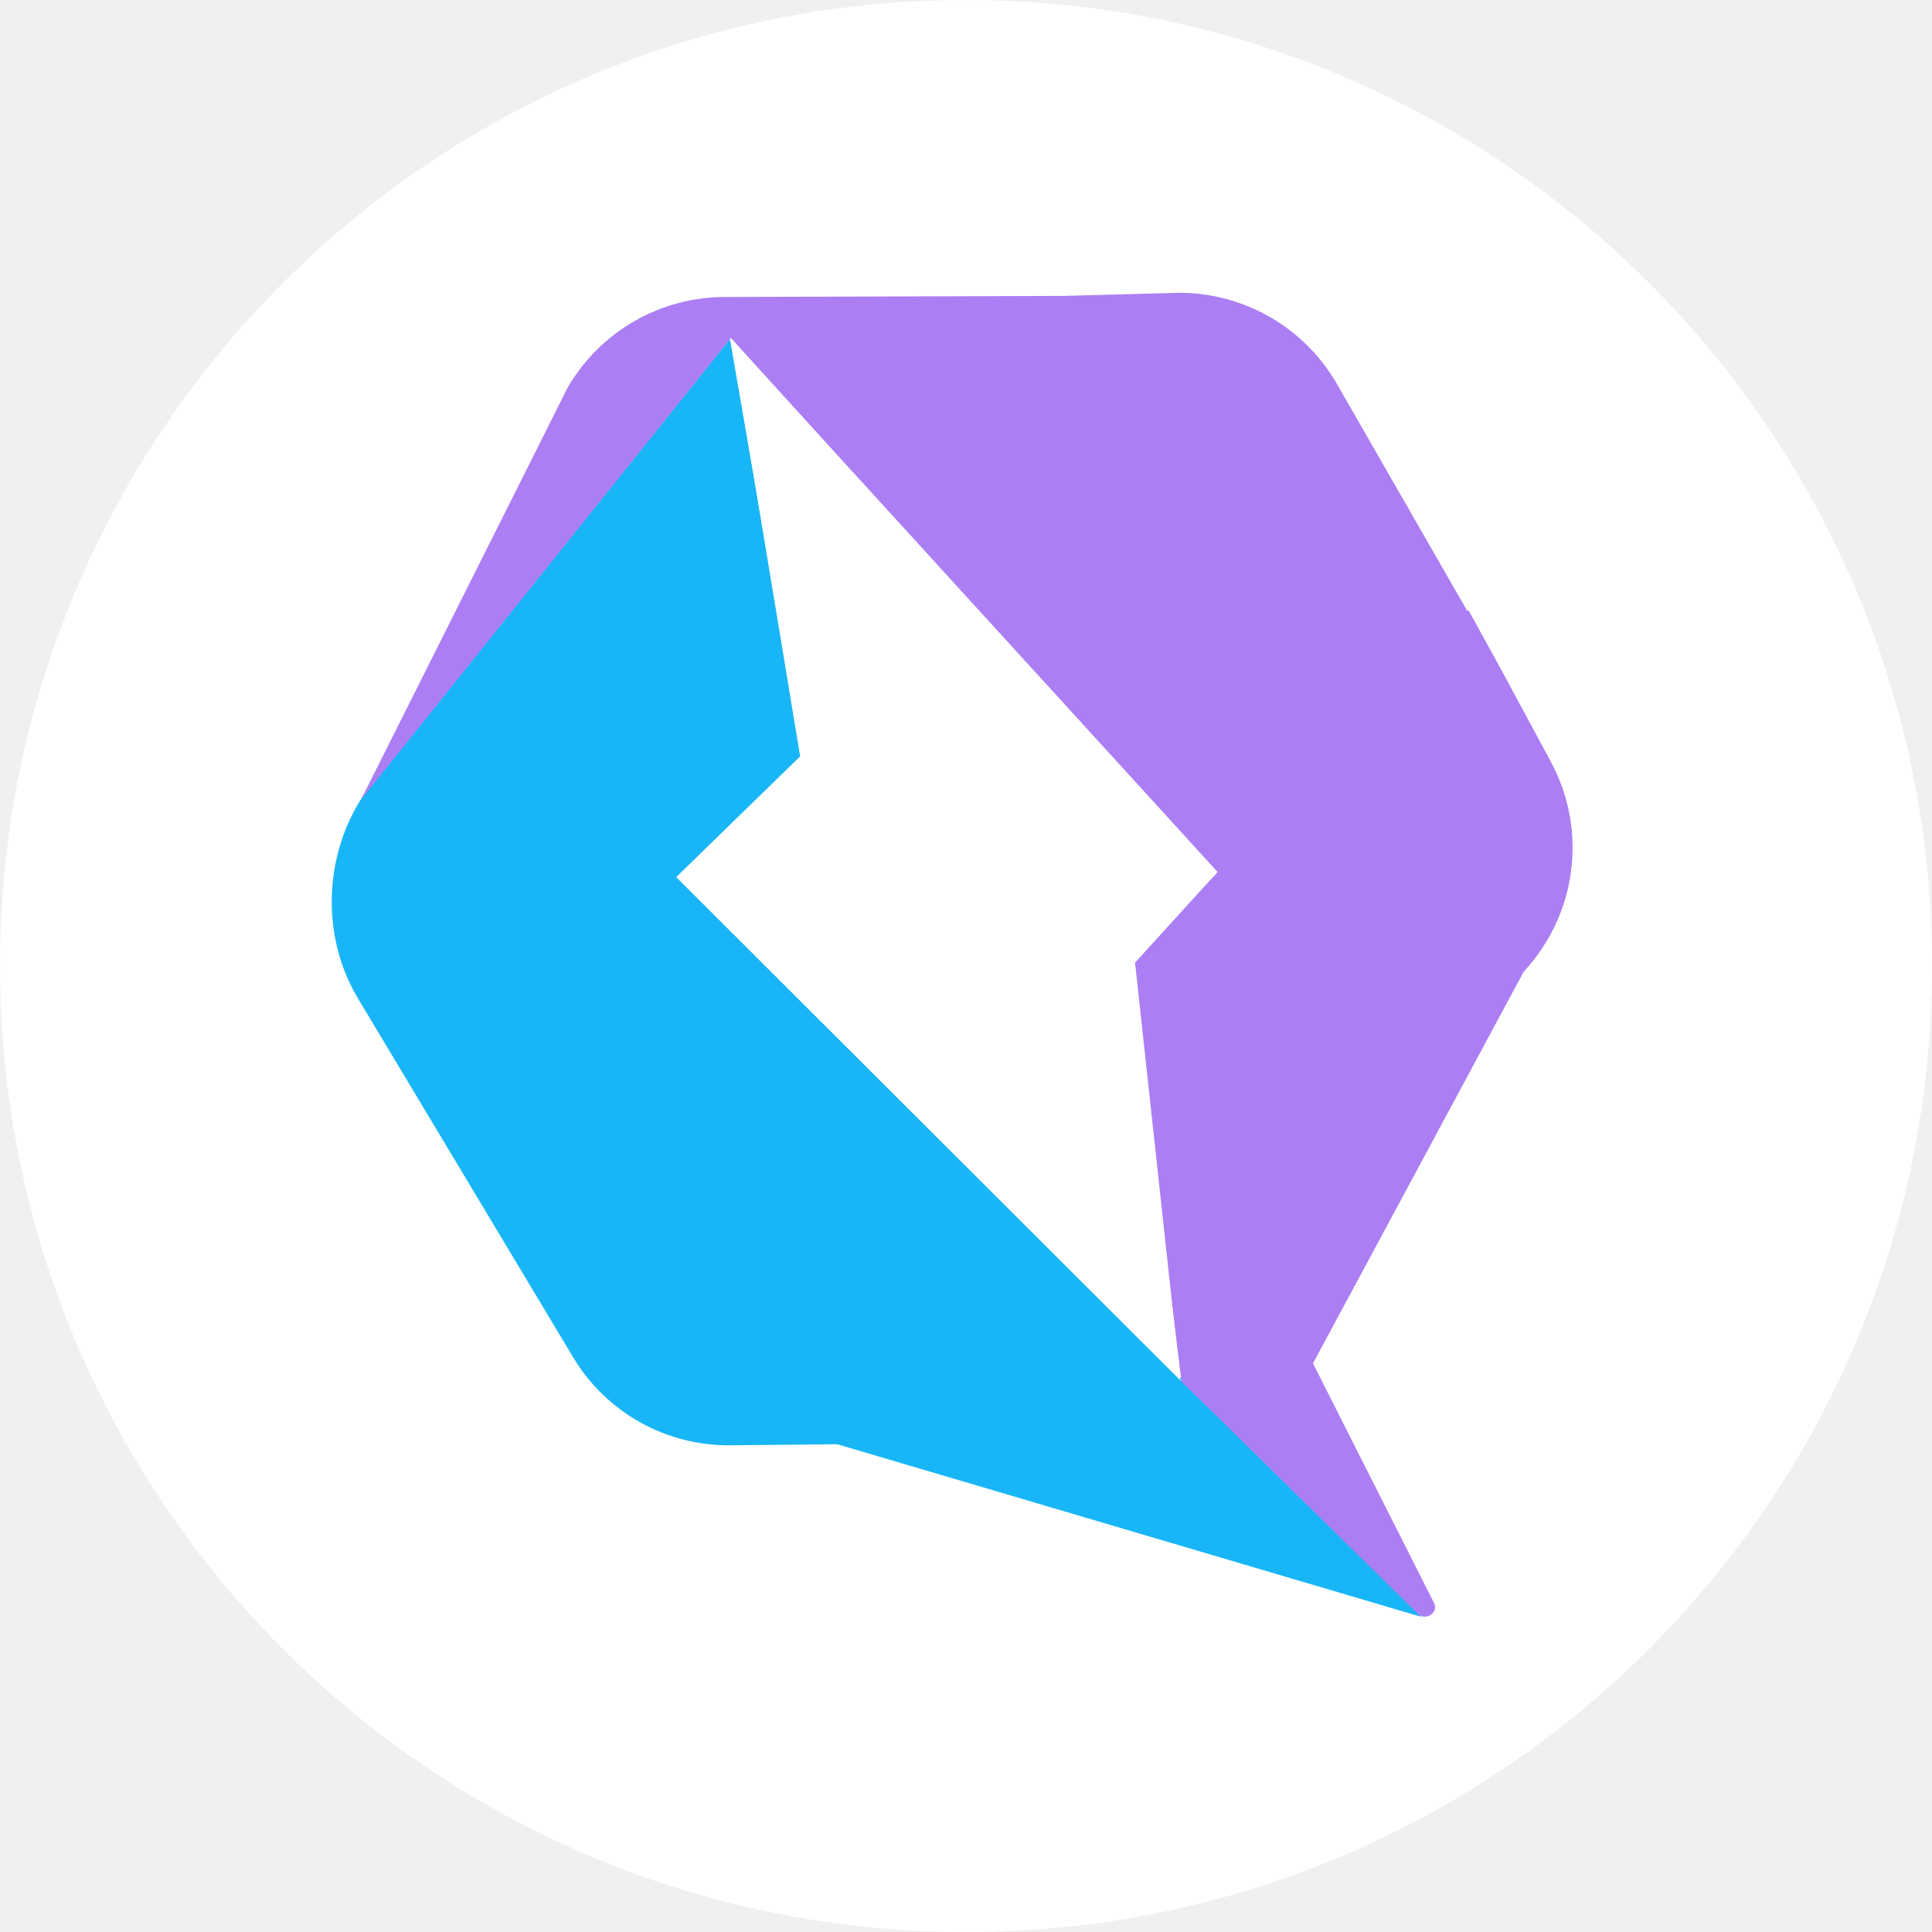
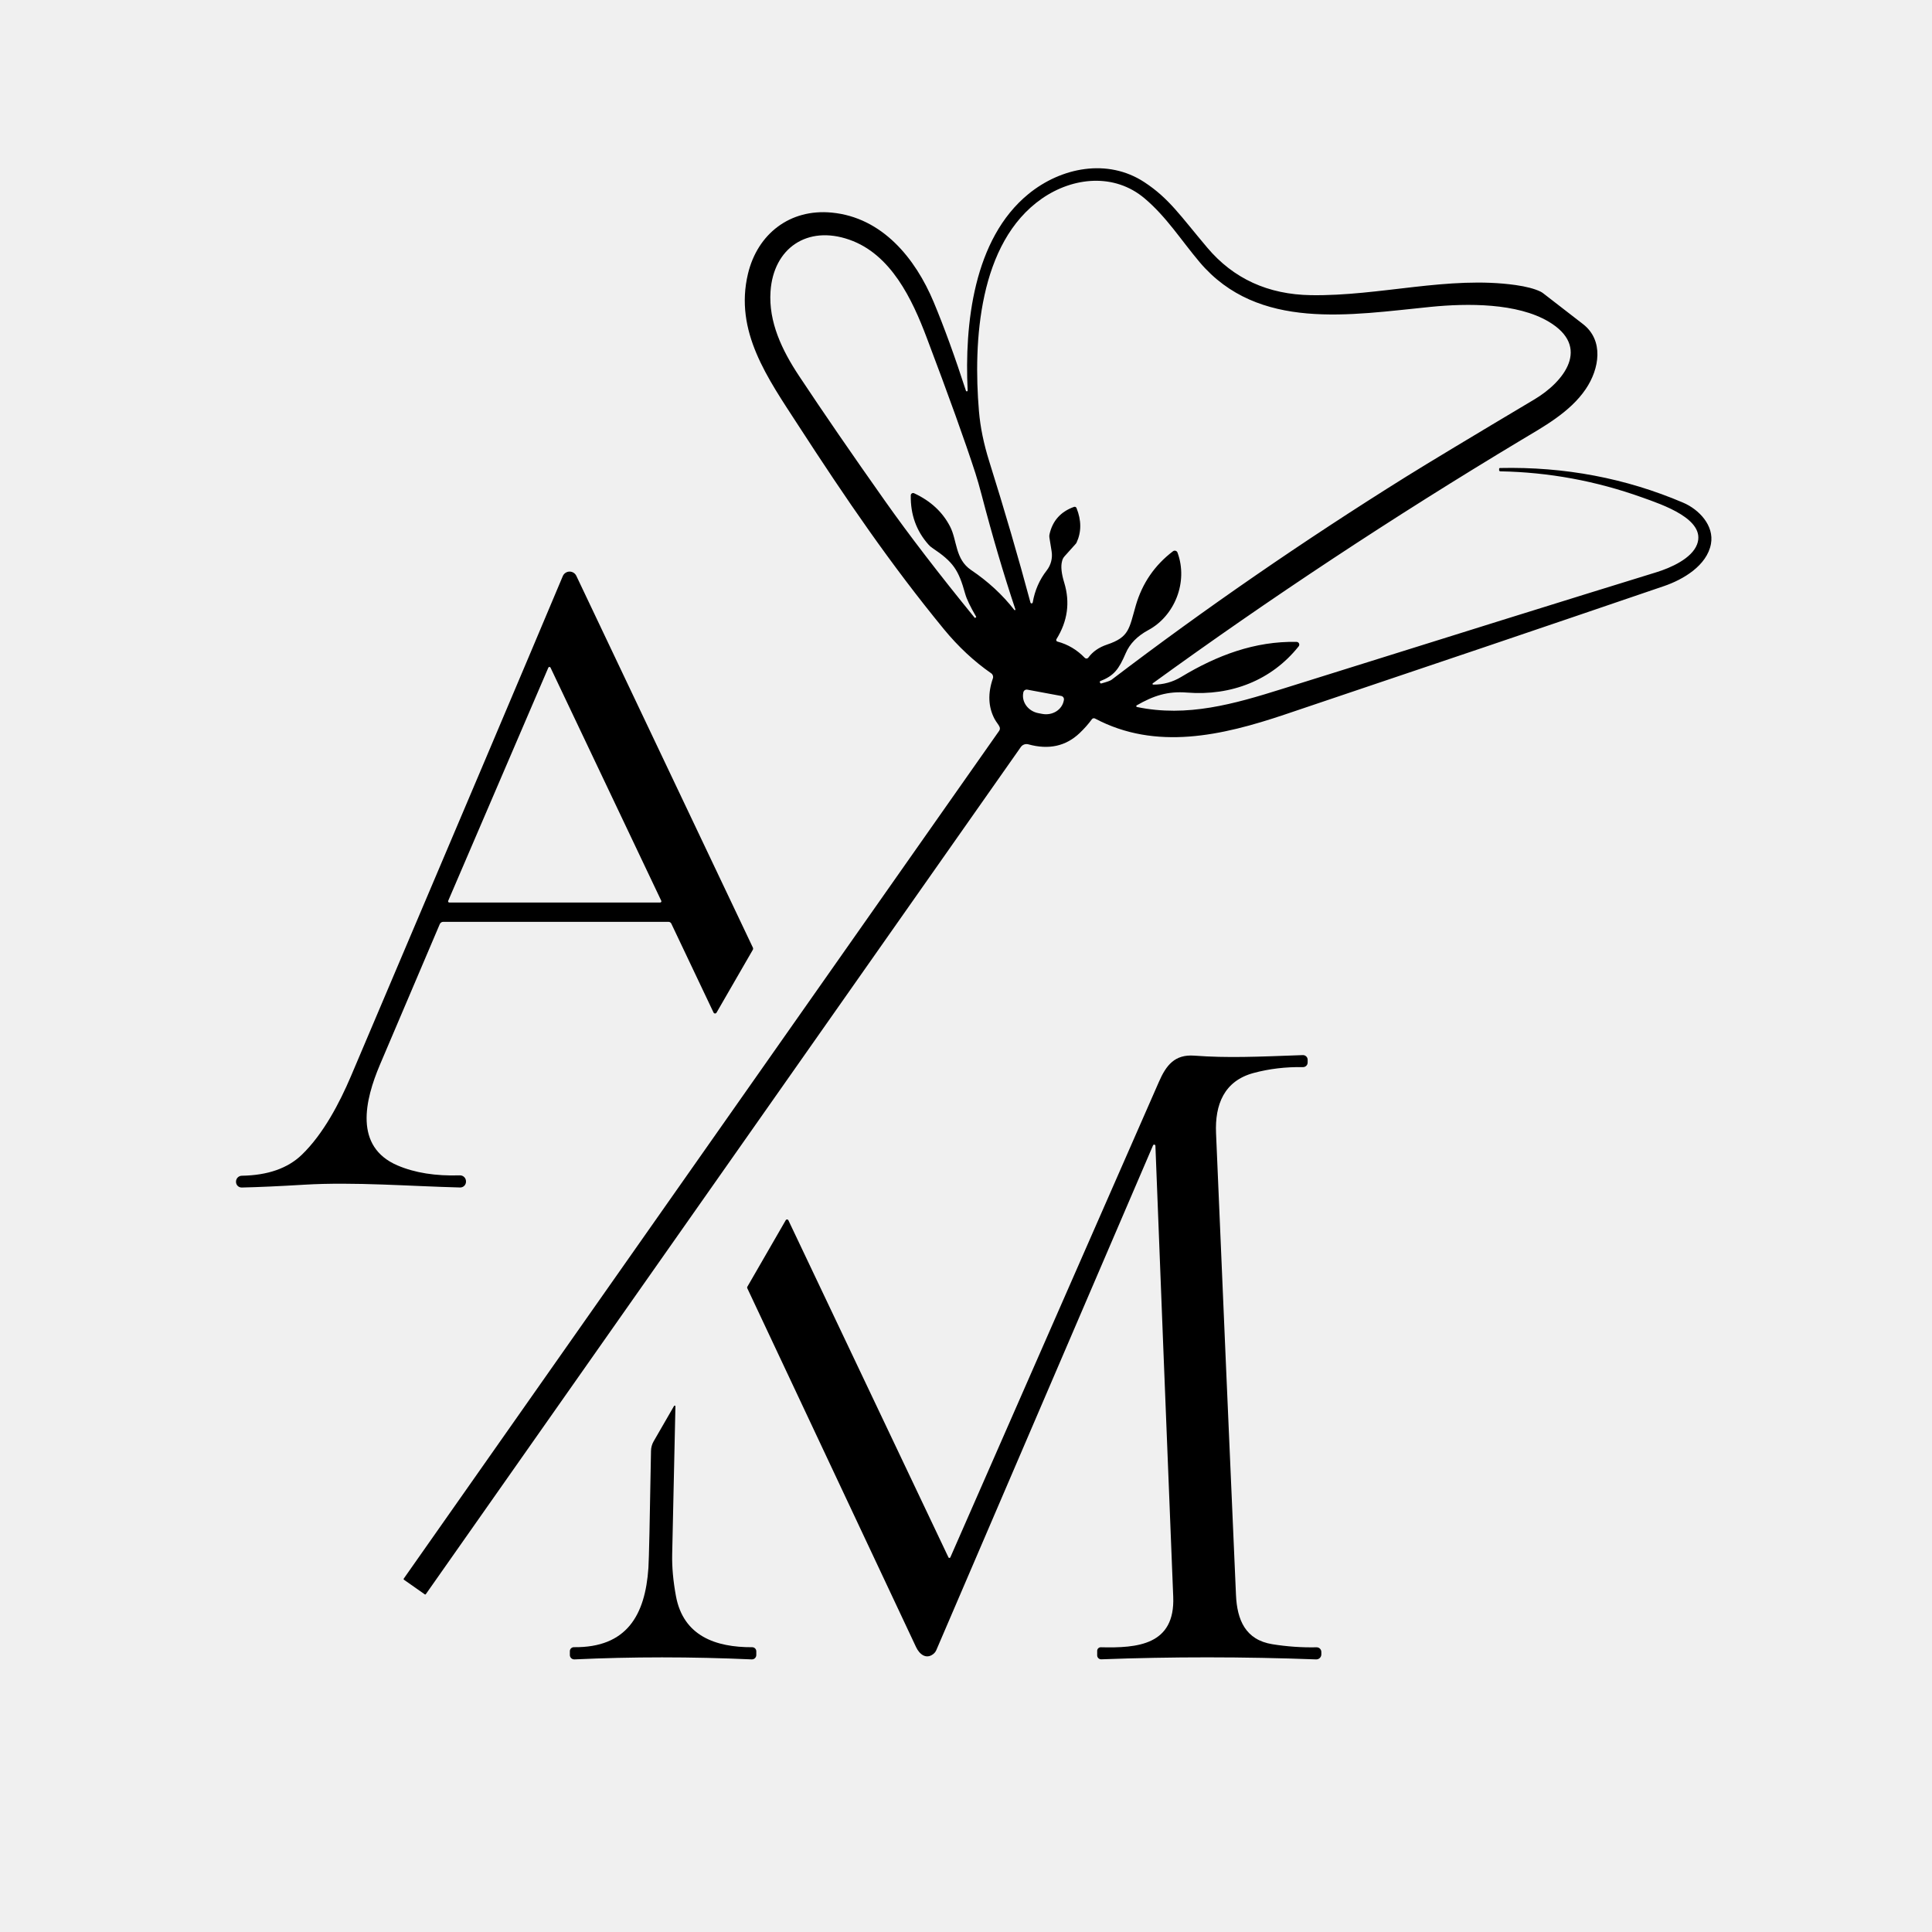
- <svg xmlns="http://www.w3.org/2000/svg" fill="none" viewBox="0 0 500 500">
-   <g clip-path="url(#a)">
-     <circle cx="250" cy="250" r="250" fill="#fff" />
-     <path fill="#18B6F6" d="m367.87 418.45-61.17-61.18-.94.13v-.67L175.7 227.53l32.05-31.13L188.9 87.73 99.56 199.09c-15.22 15.42-18.03 40.51-7.08 59.03l55.83 93.11a46.82 46.82 0 0 0 40.73 22.81l27.65-.27 151.18 44.68Z" />
-     <path fill="#AC7EF4" d="m401.25 196.94-12.29-22.81-6.41-11.67-2.54-4.56-.26.26-33.66-58.63a47.07 47.07 0 0 0-41.27-23.75l-29.51.8-88.01.28a47.07 47.07 0 0 0-40.33 23.34L93.4 207l95.76-119.54L314.7 226.19l-22.3 22.67 13.35 108.54.13-.26v.26h-.26l.26.27 10.42 10.2 50.62 49.78c2.13 2 5.6-.4 4.13-2.96l-31.25-61.85 54.5-101.3 1.73-2c.67-.81 1.33-1.62 1.87-2.42a46.8 46.8 0 0 0 3.34-50.18Z" />
-     <path fill="#fff" d="M315.1 225.65 189.18 87.6l17.9 108.14L175 227l130.5 130.27-11.75-108.14 21.37-23.48Z" />
-   </g>
-   <defs>
-     <clipPath id="a">
-       <path fill="#fff" d="M0 0h500v500H0z" />
-     </clipPath>
-   </defs>
+ <svg xmlns="http://www.w3.org/2000/svg" version="1.1" viewBox="0.00 0.00 500.00 500.00">
+   <path fill="#000000" d="   M 294.17 182.55   A 0.23 0.23 0.0 0 0 294.24 182.97   C 307.26 185.69 319.42 182.18 331.80 178.30   Q 397.71 157.63 428.60 148.12   C 432.42 146.95 437.82 144.54 439.20 140.88   C 441.64 134.38 430.09 130.56 425.00 128.74   Q 407.07 122.32 388.29 121.98   A 0.32 0.32 0.0 0 1 387.97 121.66   L 387.97 121.35   A 0.23 0.22 90.0 0 1 388.19 121.12   Q 413.30 120.57 435.62 130.10   C 439.67 131.83 443.68 135.99 442.79 140.78   C 441.75 146.36 435.63 149.97 430.67 151.67   Q 386.94 166.61 332.44 184.94   C 316.28 190.37 299.15 194.32 283.38 185.95   A 0.63 0.63 0.0 0 0 282.58 186.14   Q 281.24 187.98 279.40 189.73   Q 274.04 194.82 266.13 192.63   A 1.80 1.79 25.0 0 0 264.19 193.33   L 110.19 412.59   A 0.17 0.17 0.0 0 1 109.95 412.63   L 104.55 408.84   A 0.22 0.22 0.0 0 1 104.50 408.53   L 258.58 189.14   A 1.06 1.03 -38.9 0 0 258.70 188.15   C 258.47 187.55 257.83 186.91 257.36 186.00   Q 254.95 181.37 256.96 175.56   A 1.14 1.14 0.0 0 0 256.52 174.25   Q 249.87 169.63 244.30 162.86   C 230.51 146.05 219.00 129.22 206.57 110.04   C 198.65 97.83 190.00 85.77 193.58 70.83   C 196.05 60.55 204.41 53.98 215.25 55.02   C 228.33 56.27 236.90 66.86 241.63 78.16   Q 245.70 87.90 249.98 101.12   A 0.23 0.23 0.0 0 0 250.43 101.04   C 249.60 84.03 251.90 61.85 266.17 50.20   C 274.66 43.27 286.68 40.94 296.13 47.13   C 302.55 51.33 305.47 55.84 312.44 64.09   Q 322.60 76.13 339.28 76.39   C 357.10 76.67 374.89 71.33 392.24 73.77   Q 396.37 74.36 398.65 75.45   A 4.71 4.43 -11.2 0 1 399.40 75.92   Q 404.73 80.04 409.66 83.86   C 415.11 88.07 413.96 95.42 410.39 100.69   C 406.31 106.73 399.29 110.52 393.51 113.99   Q 343.81 143.84 298.34 176.84   A 0.19 0.19 0.0 0 0 298.45 177.18   Q 302.38 177.20 305.71 175.18   C 314.91 169.62 324.78 165.89 335.56 166.12   A 0.71 0.70 20.0 0 1 336.10 167.26   C 329.12 176.05 318.64 180.14 307.23 179.24   C 302.11 178.83 298.51 180.07 294.17 182.55   Z   M 267.27 155.90   Q 268.08 151.23 270.89 147.63   A 6.40 6.38 59.5 0 0 272.16 142.69   L 271.59 139.15   A 2.25 2.09 49.0 0 1 271.62 138.25   Q 272.79 133.03 277.96 131.18   A 0.51 0.51 0.0 0 1 278.60 131.47   Q 280.54 136.30 278.60 140.46   A 1.19 0.98 84.6 0 1 278.43 140.71   L 275.52 143.95   A 2.78 2.69 -18.8 0 0 274.86 145.24   Q 274.32 147.19 275.42 150.79   Q 277.75 158.43 273.41 165.41   A 0.42 0.42 0.0 0 0 273.66 166.04   Q 277.72 167.12 280.74 170.25   A 0.60 0.60 0.0 0 0 281.66 170.19   Q 283.35 167.88 286.47 166.83   C 292.28 164.89 292.20 162.73 293.94 156.71   Q 296.44 148.09 303.56 142.67   A 0.76 0.76 0.0 0 1 304.74 143.01   C 307.55 150.65 303.98 159.40 297.21 163.05   Q 292.92 165.36 291.35 169.02   C 289.54 173.23 288.33 174.87 284.68 176.30   A 0.07 0.07 0.0 0 0 284.63 176.38   L 284.67 176.64   A 0.30 0.29 76.6 0 0 285.04 176.87   Q 287.20 176.29 287.66 175.93   Q 323.93 148.32 363.88 123.38   Q 372.44 118.05 397.11 103.36   C 404.77 98.80 411.85 89.79 400.77 83.23   C 392.63 78.41 379.90 78.46 370.24 79.42   C 349.61 81.46 325.63 85.77 310.46 67.84   C 305.61 62.09 301.91 56.15 296.23 51.35   C 288.43 44.75 277.72 45.78 269.62 51.41   C 253.24 62.82 251.84 88.45 253.35 106.40   Q 253.87 112.59 256.02 119.43   Q 261.97 138.38 266.68 155.93   A 0.30 0.30 0.0 0 0 267.27 155.90   Z   M 262.50 157.85   A 0.16 0.16 0.0 0 0 262.78 157.70   Q 258.23 144.10 254.04 128.06   Q 253.21 124.88 252.42 122.42   Q 248.41 110.05 239.84 87.41   C 236.08 77.45 230.61 65.80 219.80 62.03   C 208.94 58.23 200.17 64.21 199.41 75.42   C 198.87 83.34 202.40 90.66 206.78 97.27   Q 216.07 111.30 229.08 129.71   Q 238.34 142.82 252.27 159.91   A 0.02 0.02 0.0 0 0 252.30 159.92   L 252.55 159.80   A 0.15 0.15 0.0 0 0 252.62 159.59   Q 250.36 155.73 249.79 153.68   C 248.08 147.49 246.71 145.43 241.27 141.80   A 4.97 4.88 85.7 0 1 240.30 140.95   Q 235.57 135.64 235.71 128.19   A 0.60 0.60 0.0 0 1 236.56 127.65   Q 242.96 130.61 245.88 136.27   C 247.74 139.87 247.15 144.71 251.33 147.53   Q 257.91 151.96 262.50 157.85   Z   M 274.63 180.11   L 265.86 178.48   A 0.88 0.88 0.0 0 0 264.84 179.19   L 264.81 179.35   A 4.83 4.42 10.5 0 0 268.75 184.57   L 269.75 184.76   A 4.83 4.42 10.5 0 0 275.31 181.29   L 275.34 181.13   A 0.88 0.88 0.0 0 0 274.63 180.11   Z" />
+   <path fill="#000000" d="   M 184.66 262.04   L 173.74 239.04   A 0.82 0.82 0.0 0 0 173.00 238.57   L 114.71 238.57   A 0.98 0.97 87.0 0 0 113.81 239.17   Q 100.01 271.58 98.32 275.56   C 94.45 284.70 91.54 296.75 102.87 301.61   Q 109.60 304.49 118.99 304.18   A 1.55 1.55 0.0 0 1 120.60 305.72   L 120.60 305.80   A 1.50 1.50 0.0 0 1 119.06 307.32   C 106.14 307.00 91.70 305.83 78.75 306.60   Q 69.14 307.18 62.58 307.33   A 1.46 1.46 0.0 0 1 61.08 305.86   L 61.08 305.80   A 1.53 1.52 -0.6 0 1 62.58 304.28   Q 72.65 304.12 78.12 298.84   C 83.72 293.43 87.91 285.36 90.81 278.55   Q 132.54 180.31 145.65 149.10   A 1.92 1.92 0.0 0 1 149.15 149.02   L 194.85 245.25   A 0.64 0.62 -42.5 0 1 194.82 245.82   L 185.44 262.07   A 0.44 0.44 0.0 0 1 184.66 262.04   Z   M 142.47 172.77   A 0.31 0.31 0.0 0 0 141.91 172.78   L 115.99 233.14   A 0.31 0.31 0.0 0 0 116.27 233.57   L 170.86 233.57   A 0.31 0.31 0.0 0 0 171.14 233.13   L 142.47 172.77   Z" />
+   <path fill="#000000" d="   M 298.40 296.43   L 242.32 427.04   A 2.61 2.61 0.0 0 1 241.47 428.11   C 239.67 429.47 237.96 428.14 237.08 426.27   Q 216.90 383.35 193.38 333.35   A 0.37 0.35 -43.2 0 1 193.40 333.03   L 203.36 315.77   A 0.38 0.38 0.0 0 1 204.03 315.80   L 245.46 403.05   A 0.27 0.27 0.0 0 0 245.95 403.04   Q 283.61 317.23 299.94 279.95   C 301.79 275.71 304.01 272.82 309.09 273.20   C 317.65 273.84 325.17 273.50 337.17 273.06   A 1.21 1.21 0.0 0 1 338.42 274.27   L 338.42 274.98   A 1.19 1.19 0.0 0 1 337.21 276.17   Q 330.55 276.05 324.49 277.67   C 316.76 279.72 314.40 285.92 314.71 293.25   Q 317.26 353.39 319.87 412.77   C 320.15 419.22 322.31 424.39 329.27 425.52   Q 334.96 426.44 340.73 426.32   A 1.21 1.20 89.3 0 1 341.96 427.53   L 341.96 428.15   A 1.30 1.30 0.0 0 1 340.61 429.45   Q 312.30 428.40 285.03 429.43   A 1.03 1.03 0.0 0 1 283.95 428.40   L 283.95 427.24   A 0.93 0.93 0.0 0 1 284.91 426.31   C 294.32 426.54 304.13 425.78 303.63 413.25   Q 300.77 342.00 299.02 296.55   A 0.32 0.32 0.0 0 0 298.40 296.43   Z" />
+   <path fill="#000000" d="   M 174.45 363.85   A 0.19 0.19 0.0 0 1 174.80 363.95   Q 174.44 379.89 173.96 402.25   Q 173.85 407.18 174.93 413.04   C 176.84 423.45 185.29 426.34 194.67 426.30   A 1.06 1.06 0.0 0 1 195.73 427.36   L 195.73 428.31   A 1.14 1.13 -88.6 0 1 194.54 429.45   Q 171.07 428.40 148.67 429.45   A 1.14 1.13 -1.2 0 1 147.48 428.32   L 147.48 427.32   A 1.04 1.03 0.3 0 1 148.53 426.29   C 162.17 426.45 166.99 418.04 167.81 405.75   Q 168.02 402.64 168.48 375.50   A 5.15 5.15 0.0 0 1 169.17 373.00   L 174.45 363.85   Z" />
</svg>
